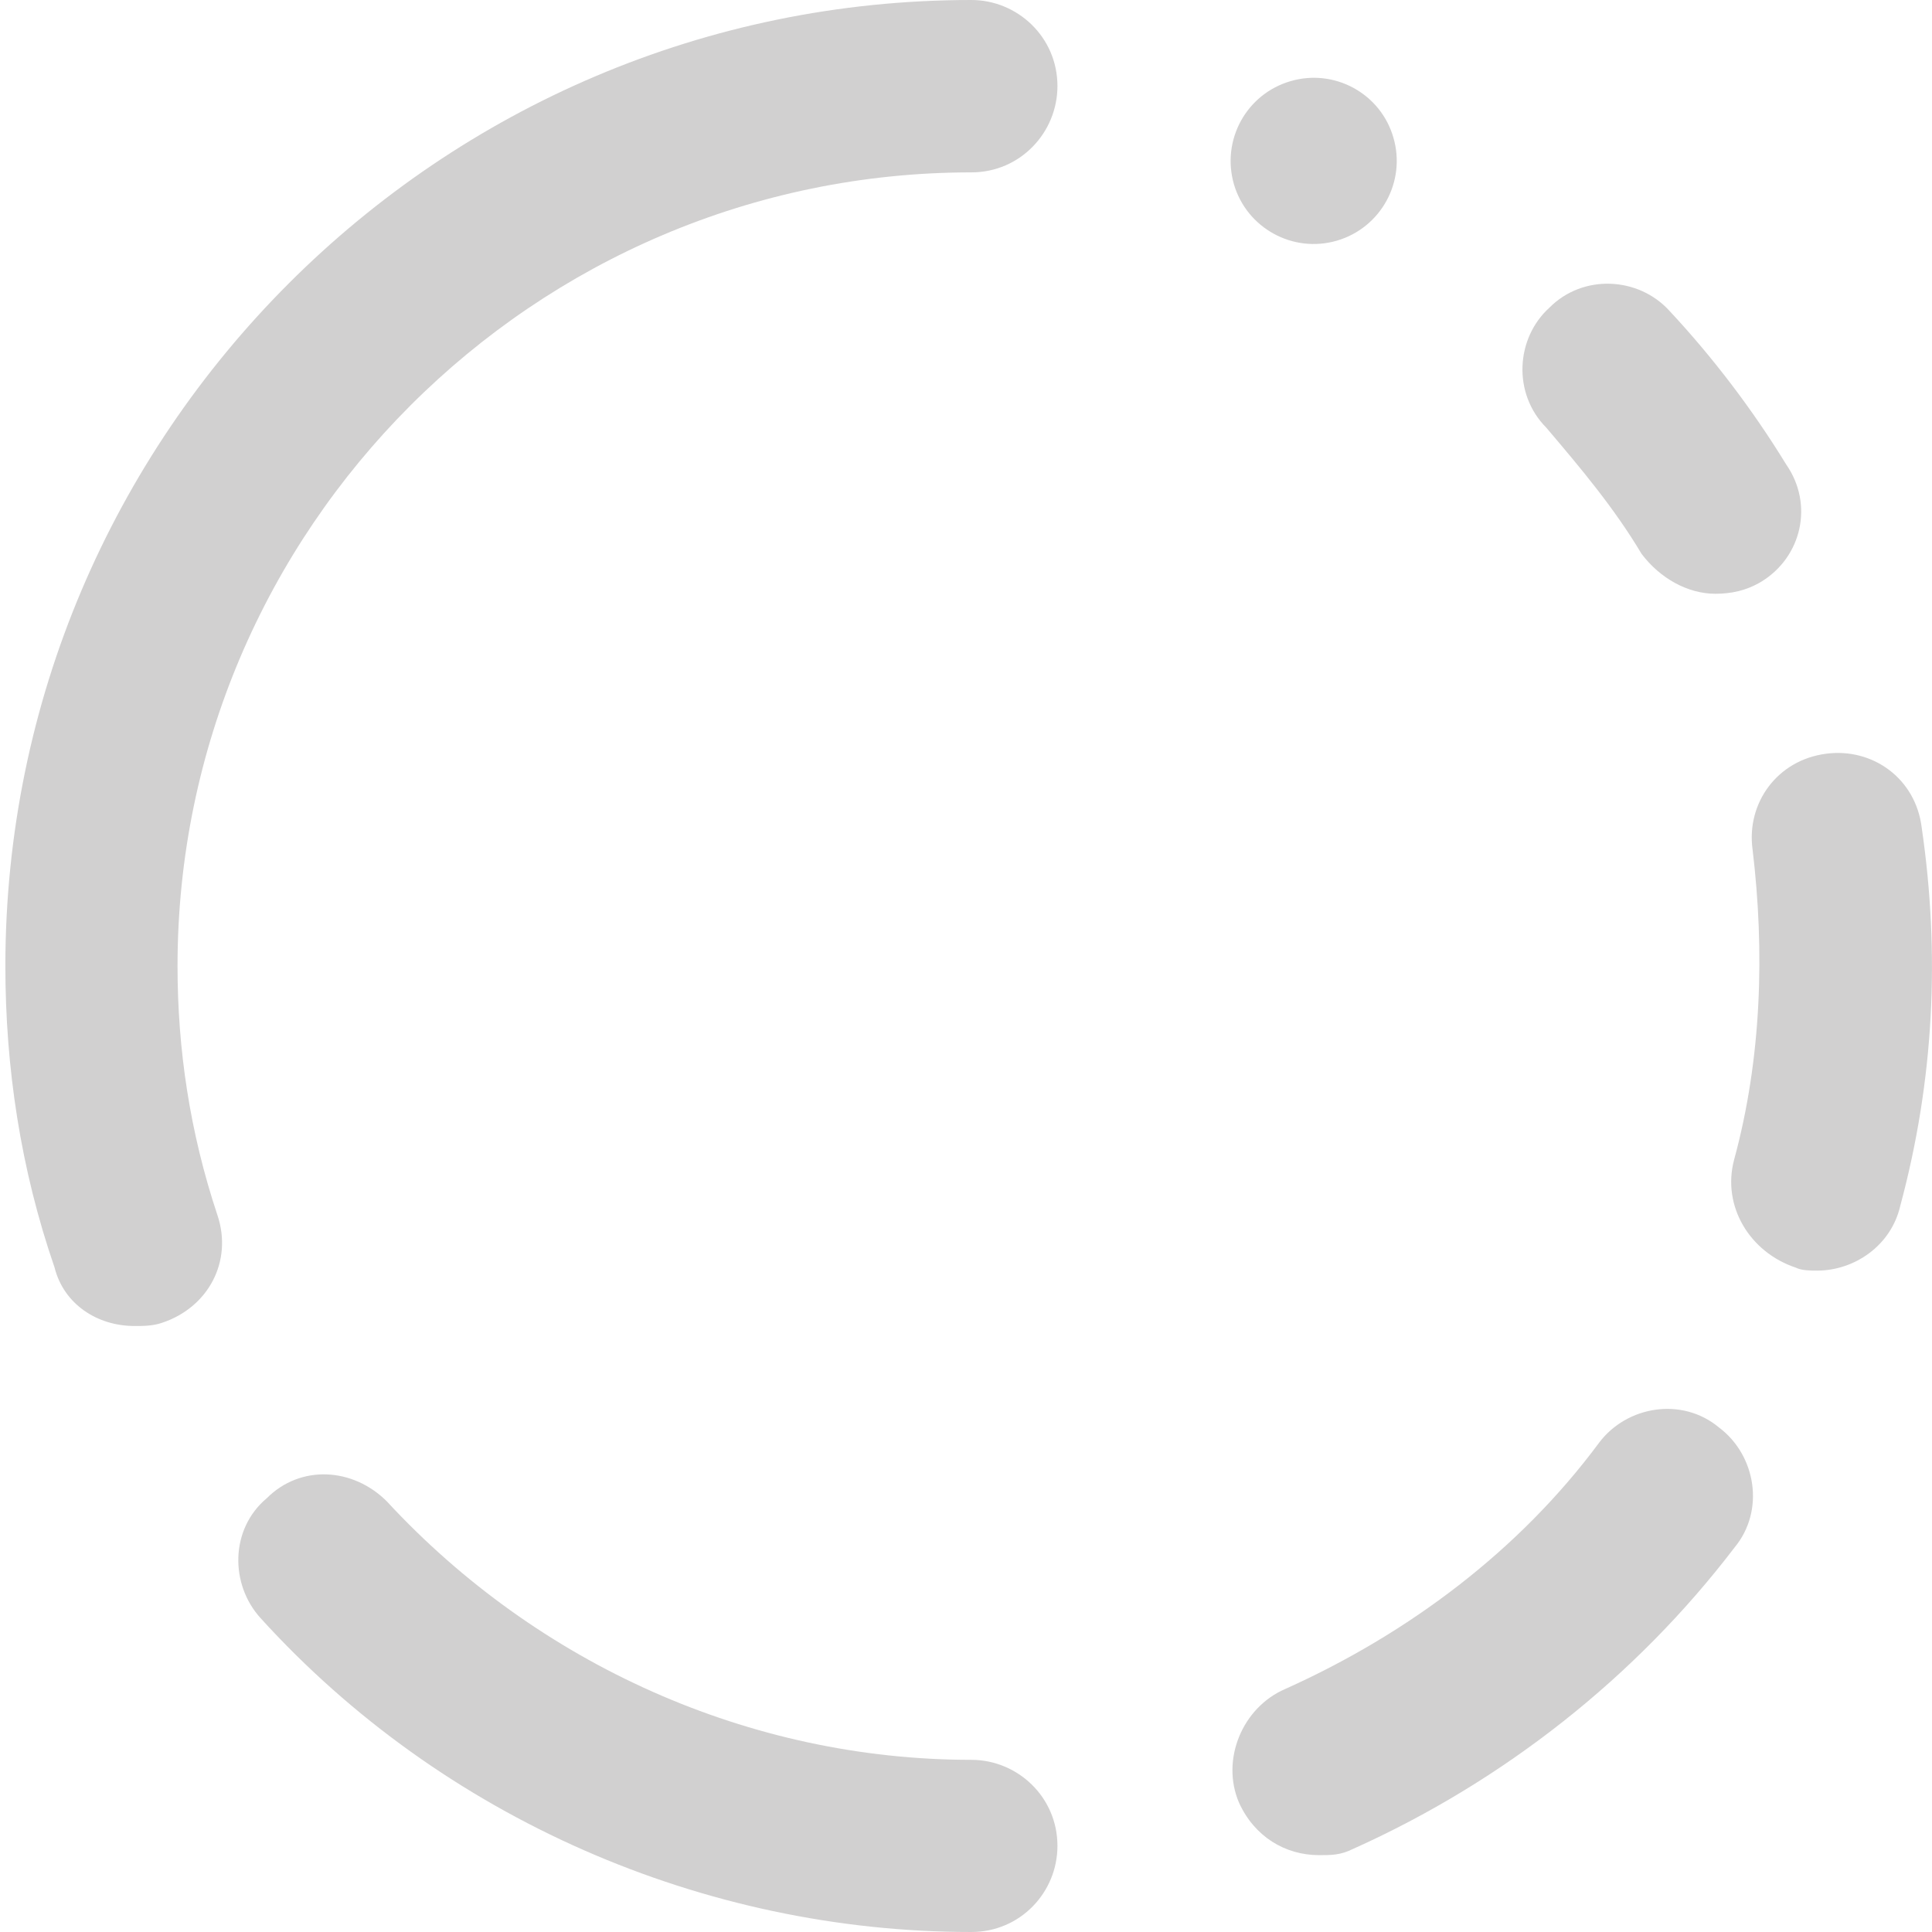
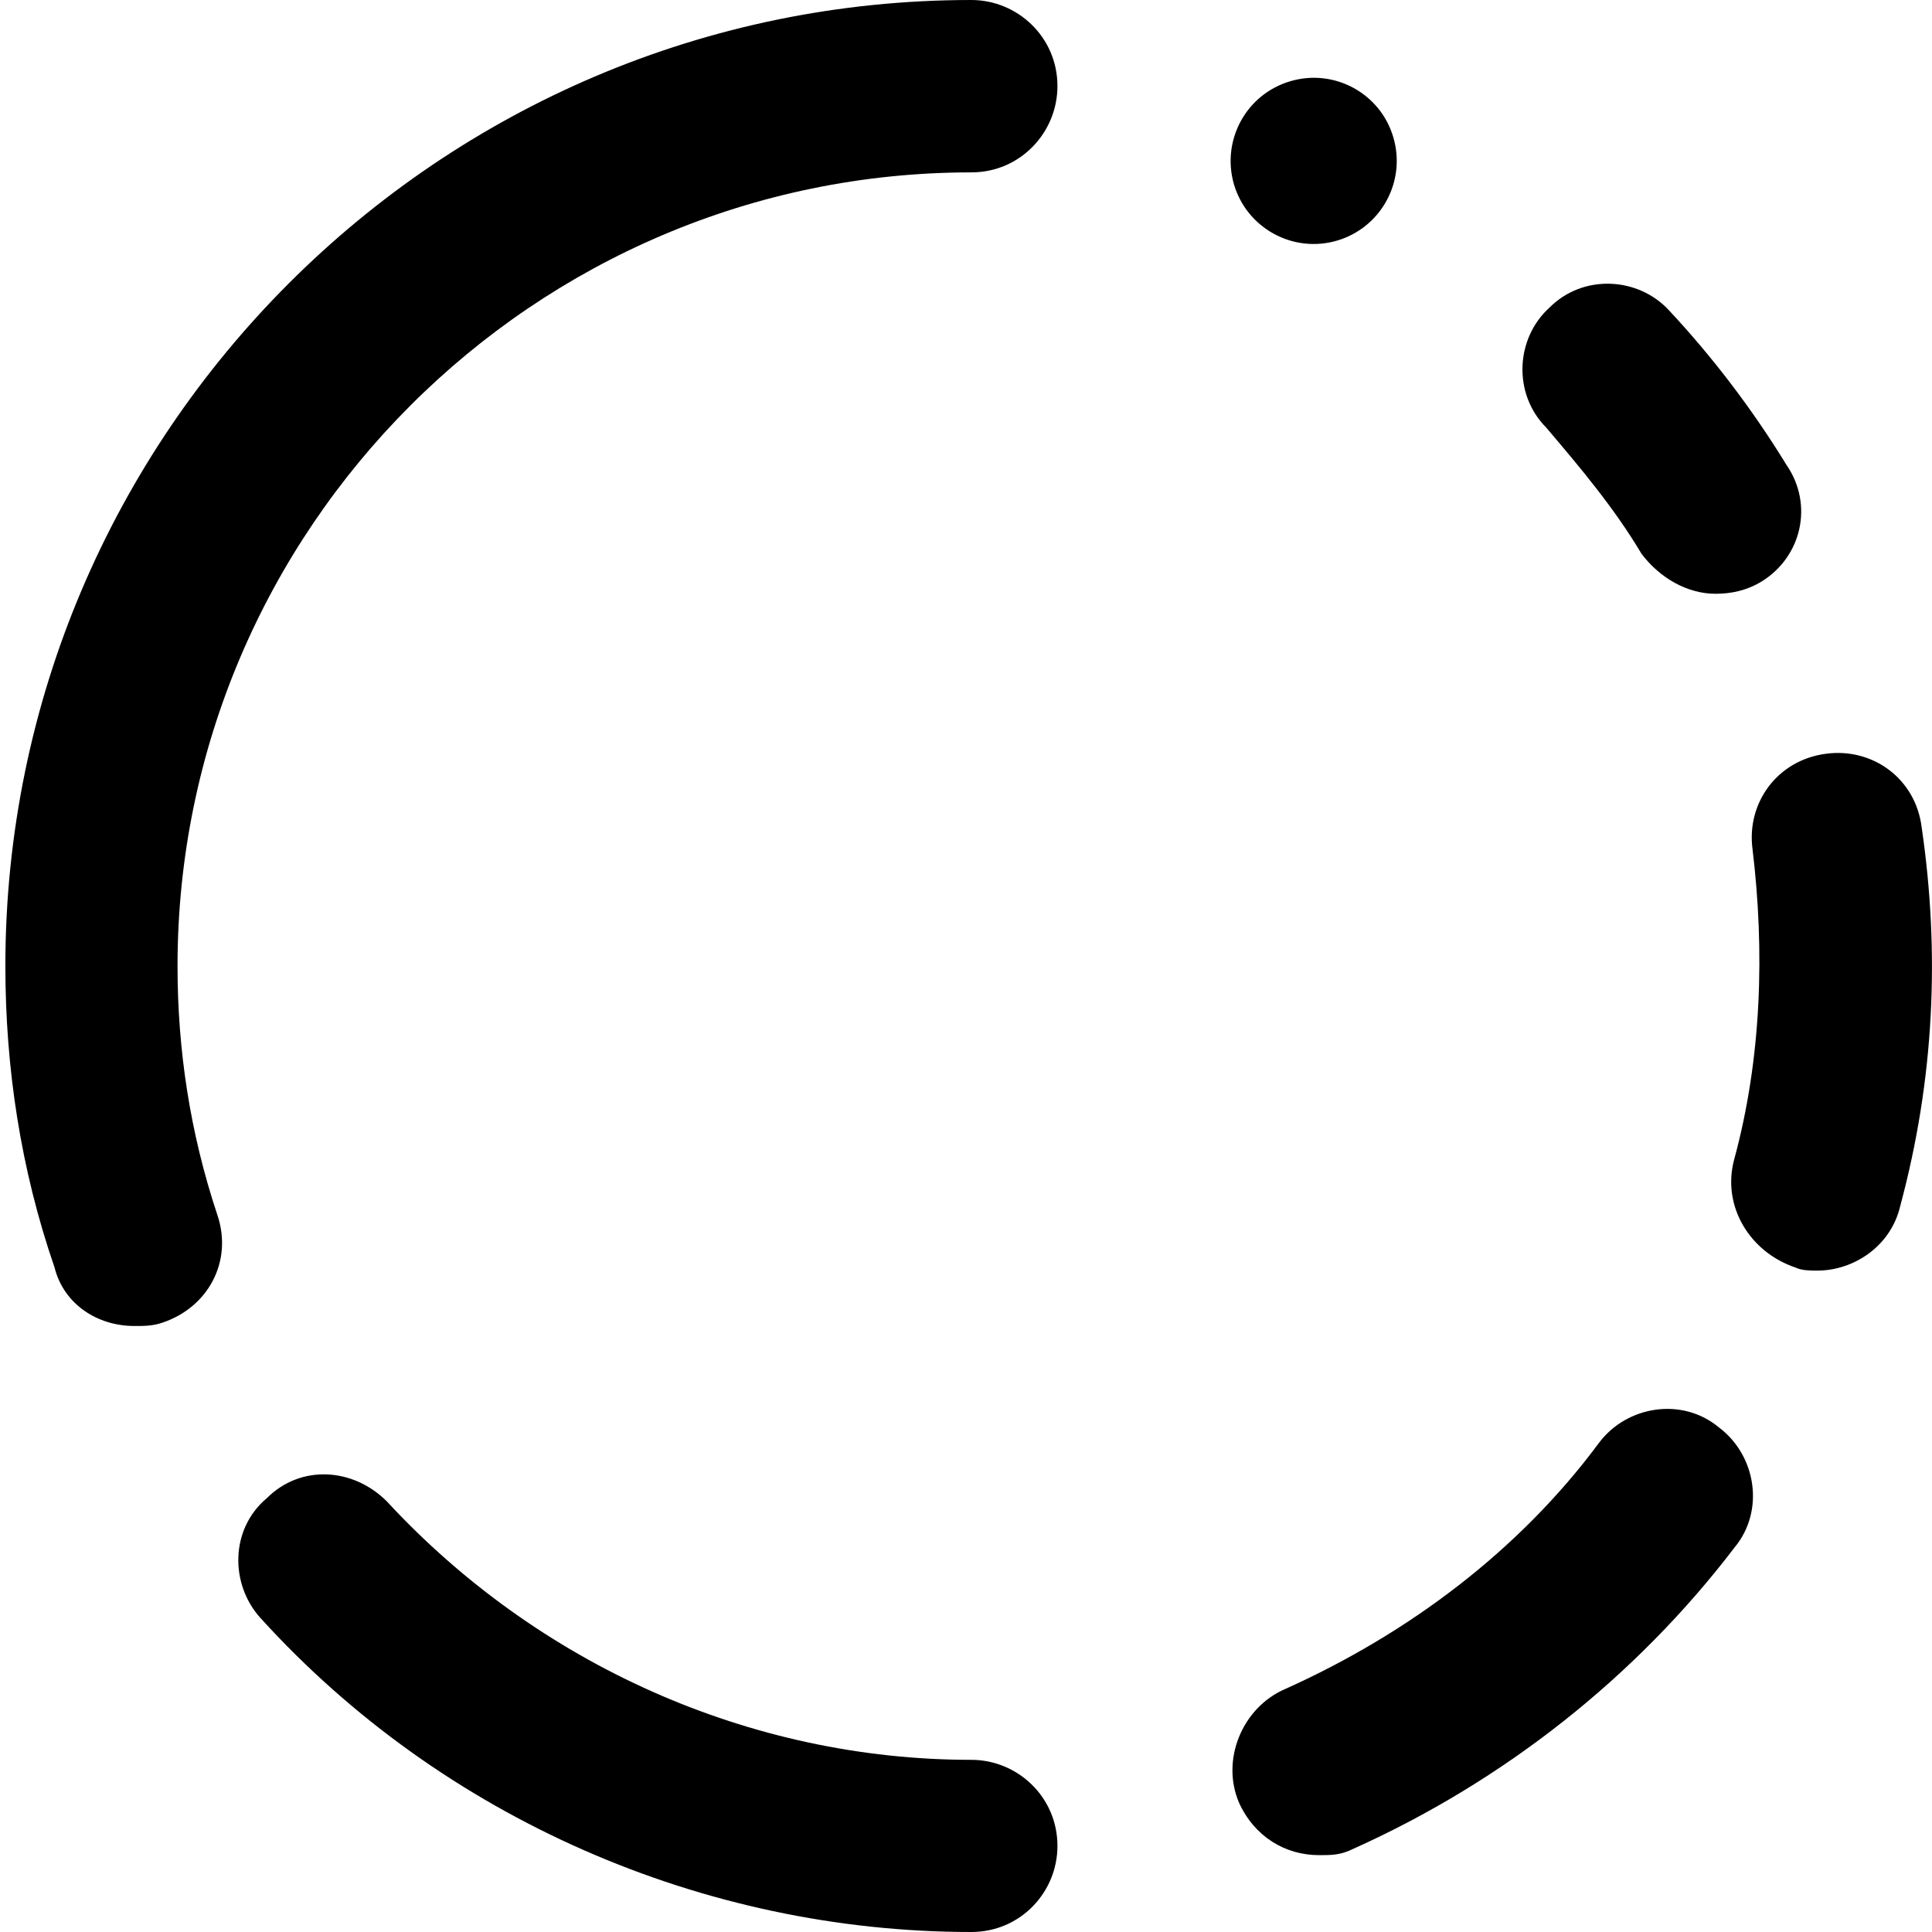
<svg xmlns="http://www.w3.org/2000/svg" viewBox="0 0 9 9">
-   <path d="M8.206 2.709C8.135 2.752 8.063 2.766 7.991 2.766C7.862 2.766 7.733 2.694 7.647 2.58C7.519 2.365 7.361 2.178 7.203 1.992C7.046 1.834 7.06 1.576 7.218 1.433C7.375 1.275 7.633 1.29 7.776 1.447C7.977 1.662 8.163 1.906 8.321 2.164C8.45 2.35 8.393 2.594 8.206 2.709Z" fill="#D1D0D0" />
-   <path d="M5.987 7.868C6.561 7.61 7.077 7.223 7.449 6.721C7.578 6.549 7.836 6.506 8.008 6.65C8.18 6.779 8.223 7.037 8.08 7.209C7.621 7.811 7.005 8.298 6.303 8.613C6.245 8.642 6.202 8.642 6.145 8.642C5.987 8.642 5.844 8.556 5.772 8.398C5.686 8.198 5.787 7.954 5.987 7.868Z" fill="#D1D0D0" />
-   <path d="M8.078 5.403C8.207 4.93 8.221 4.429 8.164 3.956C8.135 3.741 8.279 3.54 8.508 3.511C8.723 3.483 8.924 3.626 8.952 3.855C9.038 4.443 9.01 5.031 8.852 5.618C8.809 5.804 8.637 5.919 8.465 5.919C8.436 5.919 8.393 5.919 8.365 5.905C8.15 5.833 8.021 5.618 8.078 5.403Z" fill="#D1D0D0" />
-   <path d="M5.748 0.858C5.689 0.652 5.806 0.438 6.012 0.378C6.217 0.318 6.432 0.436 6.491 0.641C6.551 0.846 6.433 1.061 6.228 1.121C6.023 1.181 5.808 1.063 5.748 0.858Z" fill="#D1D0D0" />
-   <path d="M4.525 0C4.739 0 4.926 0.172 4.926 0.401C4.926 0.616 4.754 0.803 4.525 0.803C2.489 0.803 0.827 2.465 0.827 4.5C0.827 4.887 0.884 5.274 1.013 5.661C1.085 5.876 0.97 6.091 0.755 6.162C0.712 6.177 0.669 6.177 0.626 6.177C0.454 6.177 0.297 6.076 0.254 5.904C0.096 5.446 0.025 4.973 0.025 4.5C0.025 2.021 2.045 0 4.525 0Z" fill="#D1D0D0" />
-   <path d="M1.802 6.994C2.504 7.753 3.493 8.198 4.525 8.198C4.739 8.198 4.926 8.37 4.926 8.599C4.926 8.814 4.754 9 4.525 9C3.278 9 2.06 8.47 1.214 7.538C1.071 7.381 1.071 7.123 1.243 6.979C1.4 6.822 1.644 6.836 1.802 6.994Z" fill="#D1D0D0" />
+   <path d="M8.206 2.709C8.135 2.752 8.063 2.766 7.991 2.766C7.862 2.766 7.733 2.694 7.647 2.58C7.519 2.365 7.361 2.178 7.203 1.992C7.046 1.834 7.06 1.576 7.218 1.433C7.375 1.275 7.633 1.29 7.776 1.447C7.977 1.662 8.163 1.906 8.321 2.164C8.45 2.35 8.393 2.594 8.206 2.709Z" />
+   <path d="M5.987 7.868C6.561 7.61 7.077 7.223 7.449 6.721C7.578 6.549 7.836 6.506 8.008 6.65C8.18 6.779 8.223 7.037 8.08 7.209C7.621 7.811 7.005 8.298 6.303 8.613C6.245 8.642 6.202 8.642 6.145 8.642C5.987 8.642 5.844 8.556 5.772 8.398C5.686 8.198 5.787 7.954 5.987 7.868Z" />
+   <path d="M8.078 5.403C8.207 4.93 8.221 4.429 8.164 3.956C8.135 3.741 8.279 3.54 8.508 3.511C8.723 3.483 8.924 3.626 8.952 3.855C9.038 4.443 9.01 5.031 8.852 5.618C8.809 5.804 8.637 5.919 8.465 5.919C8.436 5.919 8.393 5.919 8.365 5.905C8.15 5.833 8.021 5.618 8.078 5.403Z" />
+   <path d="M5.748 0.858C5.689 0.652 5.806 0.438 6.012 0.378C6.217 0.318 6.432 0.436 6.491 0.641C6.551 0.846 6.433 1.061 6.228 1.121C6.023 1.181 5.808 1.063 5.748 0.858Z" />
+   <path d="M4.525 0C4.739 0 4.926 0.172 4.926 0.401C4.926 0.616 4.754 0.803 4.525 0.803C2.489 0.803 0.827 2.465 0.827 4.5C0.827 4.887 0.884 5.274 1.013 5.661C1.085 5.876 0.97 6.091 0.755 6.162C0.712 6.177 0.669 6.177 0.626 6.177C0.454 6.177 0.297 6.076 0.254 5.904C0.096 5.446 0.025 4.973 0.025 4.5C0.025 2.021 2.045 0 4.525 0Z" />
+   <path d="M1.802 6.994C2.504 7.753 3.493 8.198 4.525 8.198C4.739 8.198 4.926 8.37 4.926 8.599C4.926 8.814 4.754 9 4.525 9C3.278 9 2.06 8.47 1.214 7.538C1.071 7.381 1.071 7.123 1.243 6.979C1.4 6.822 1.644 6.836 1.802 6.994Z" />
</svg>
